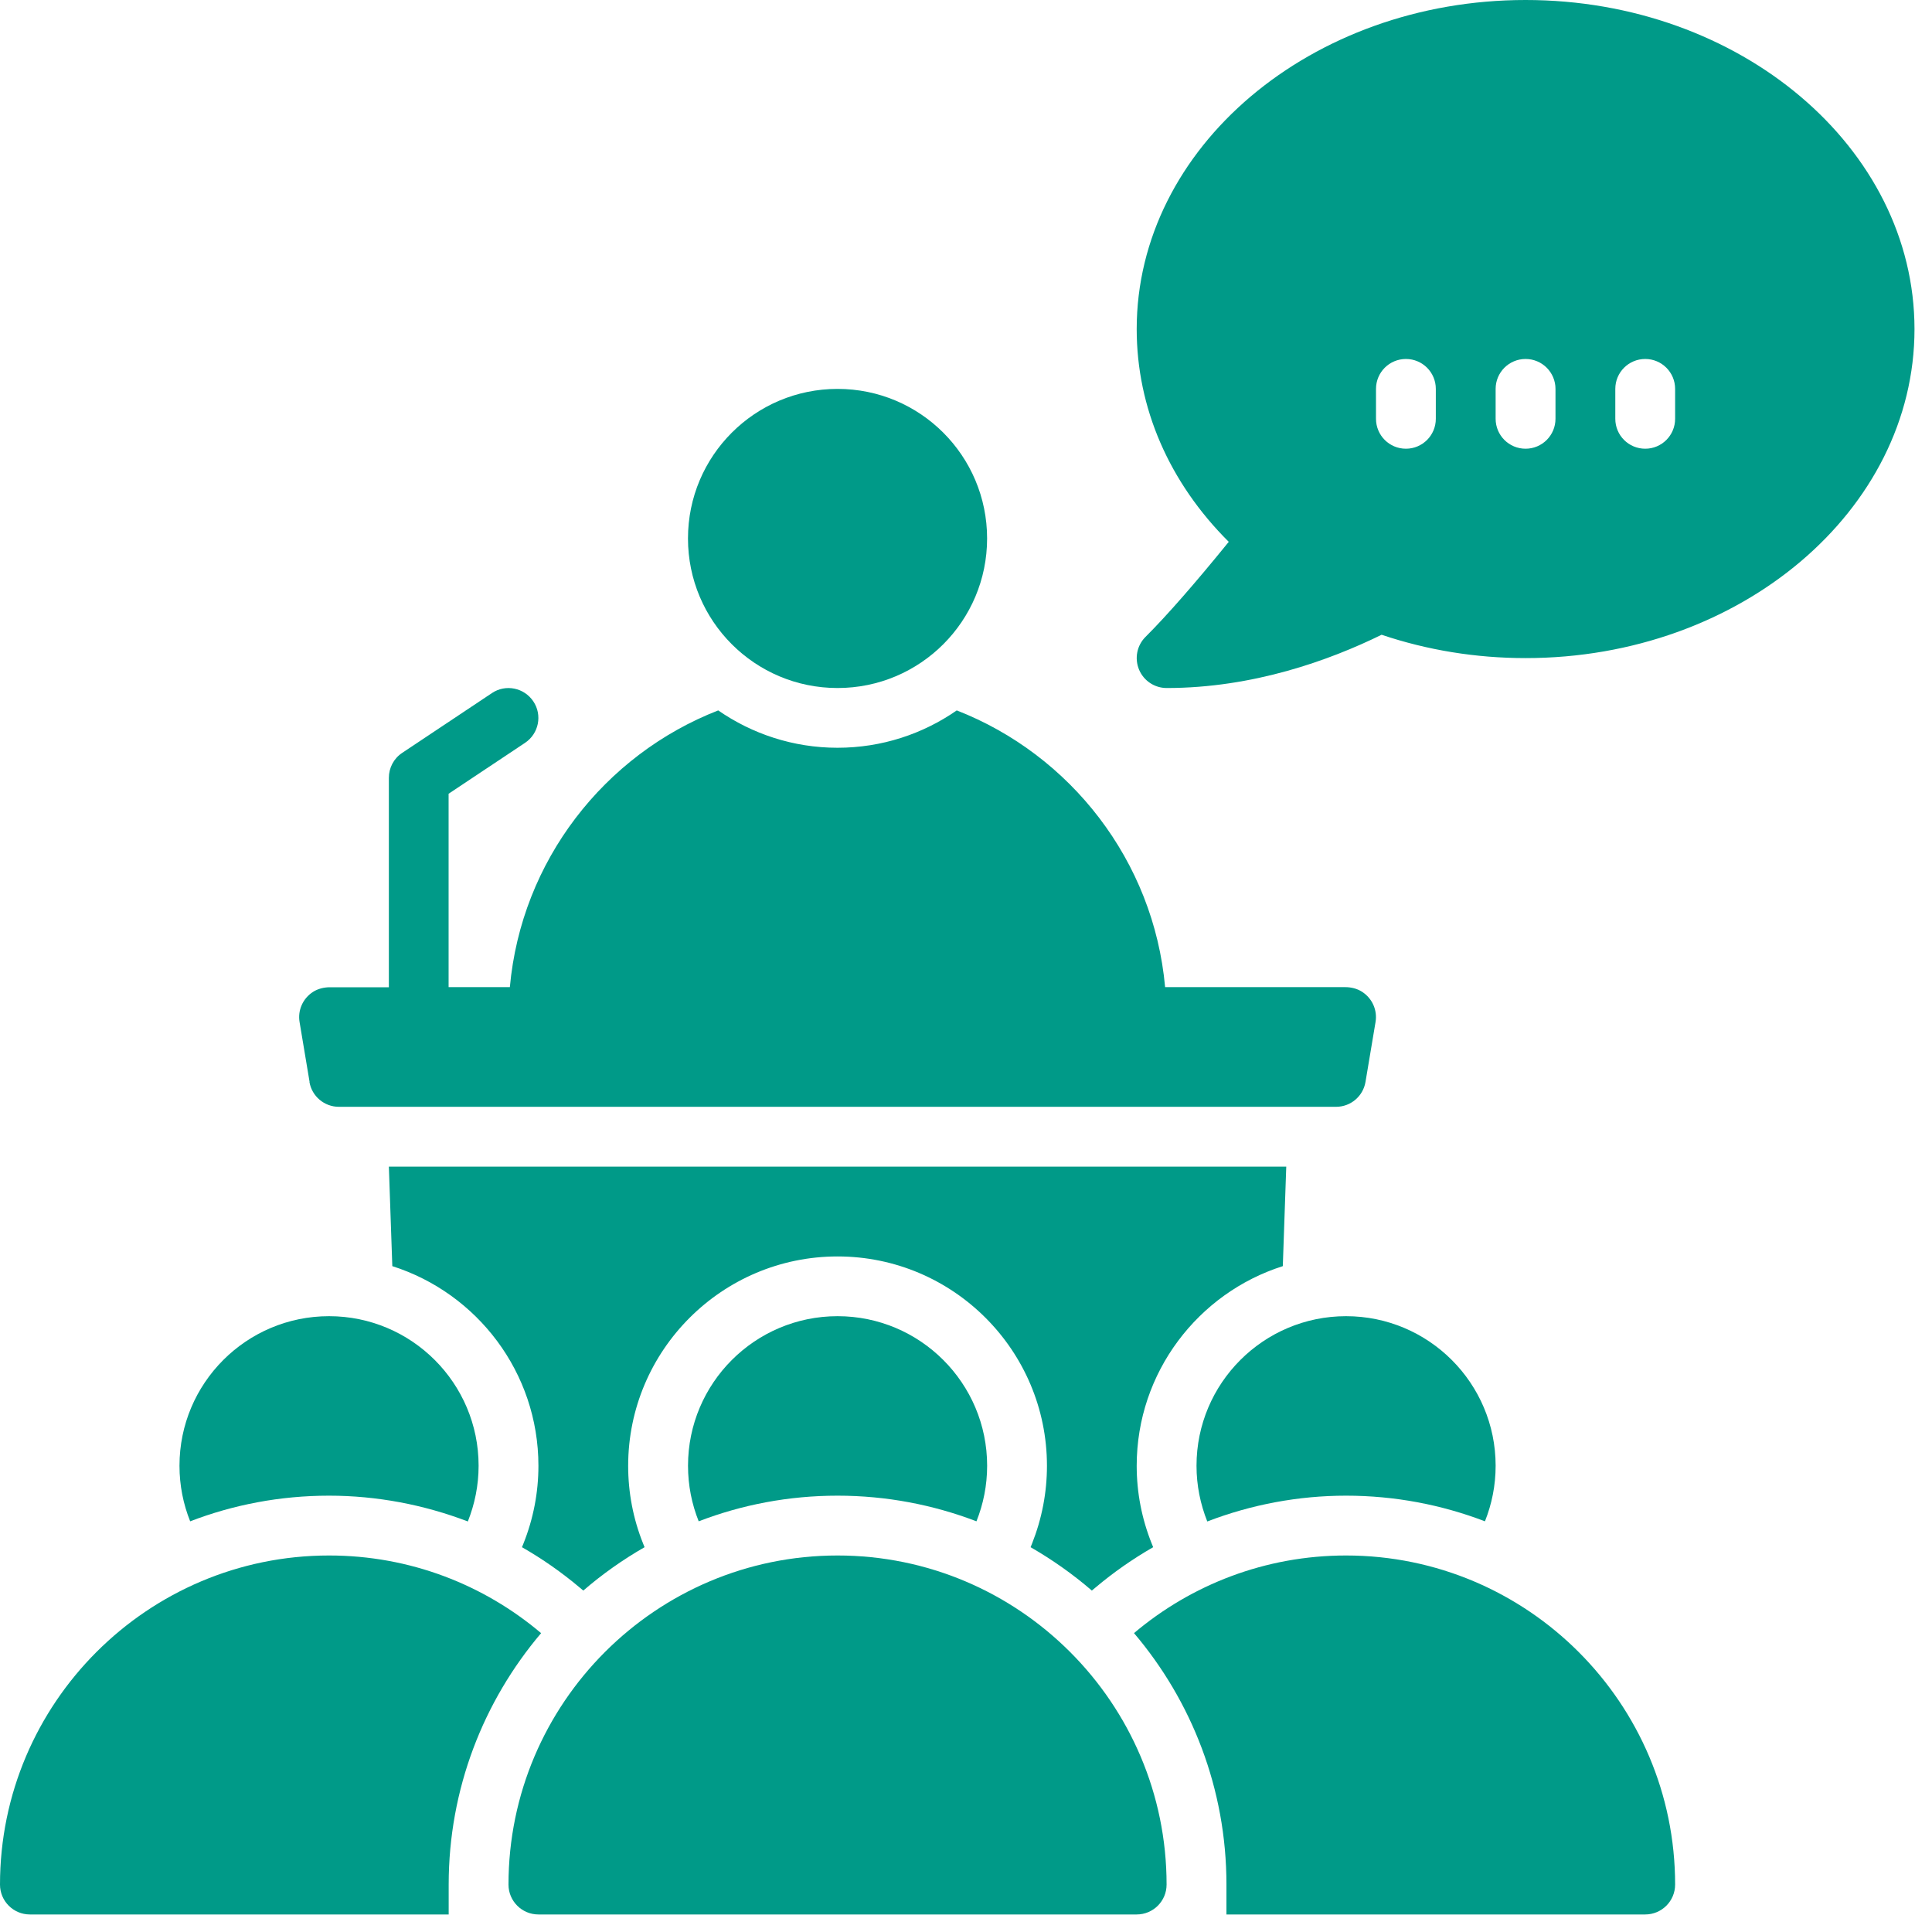
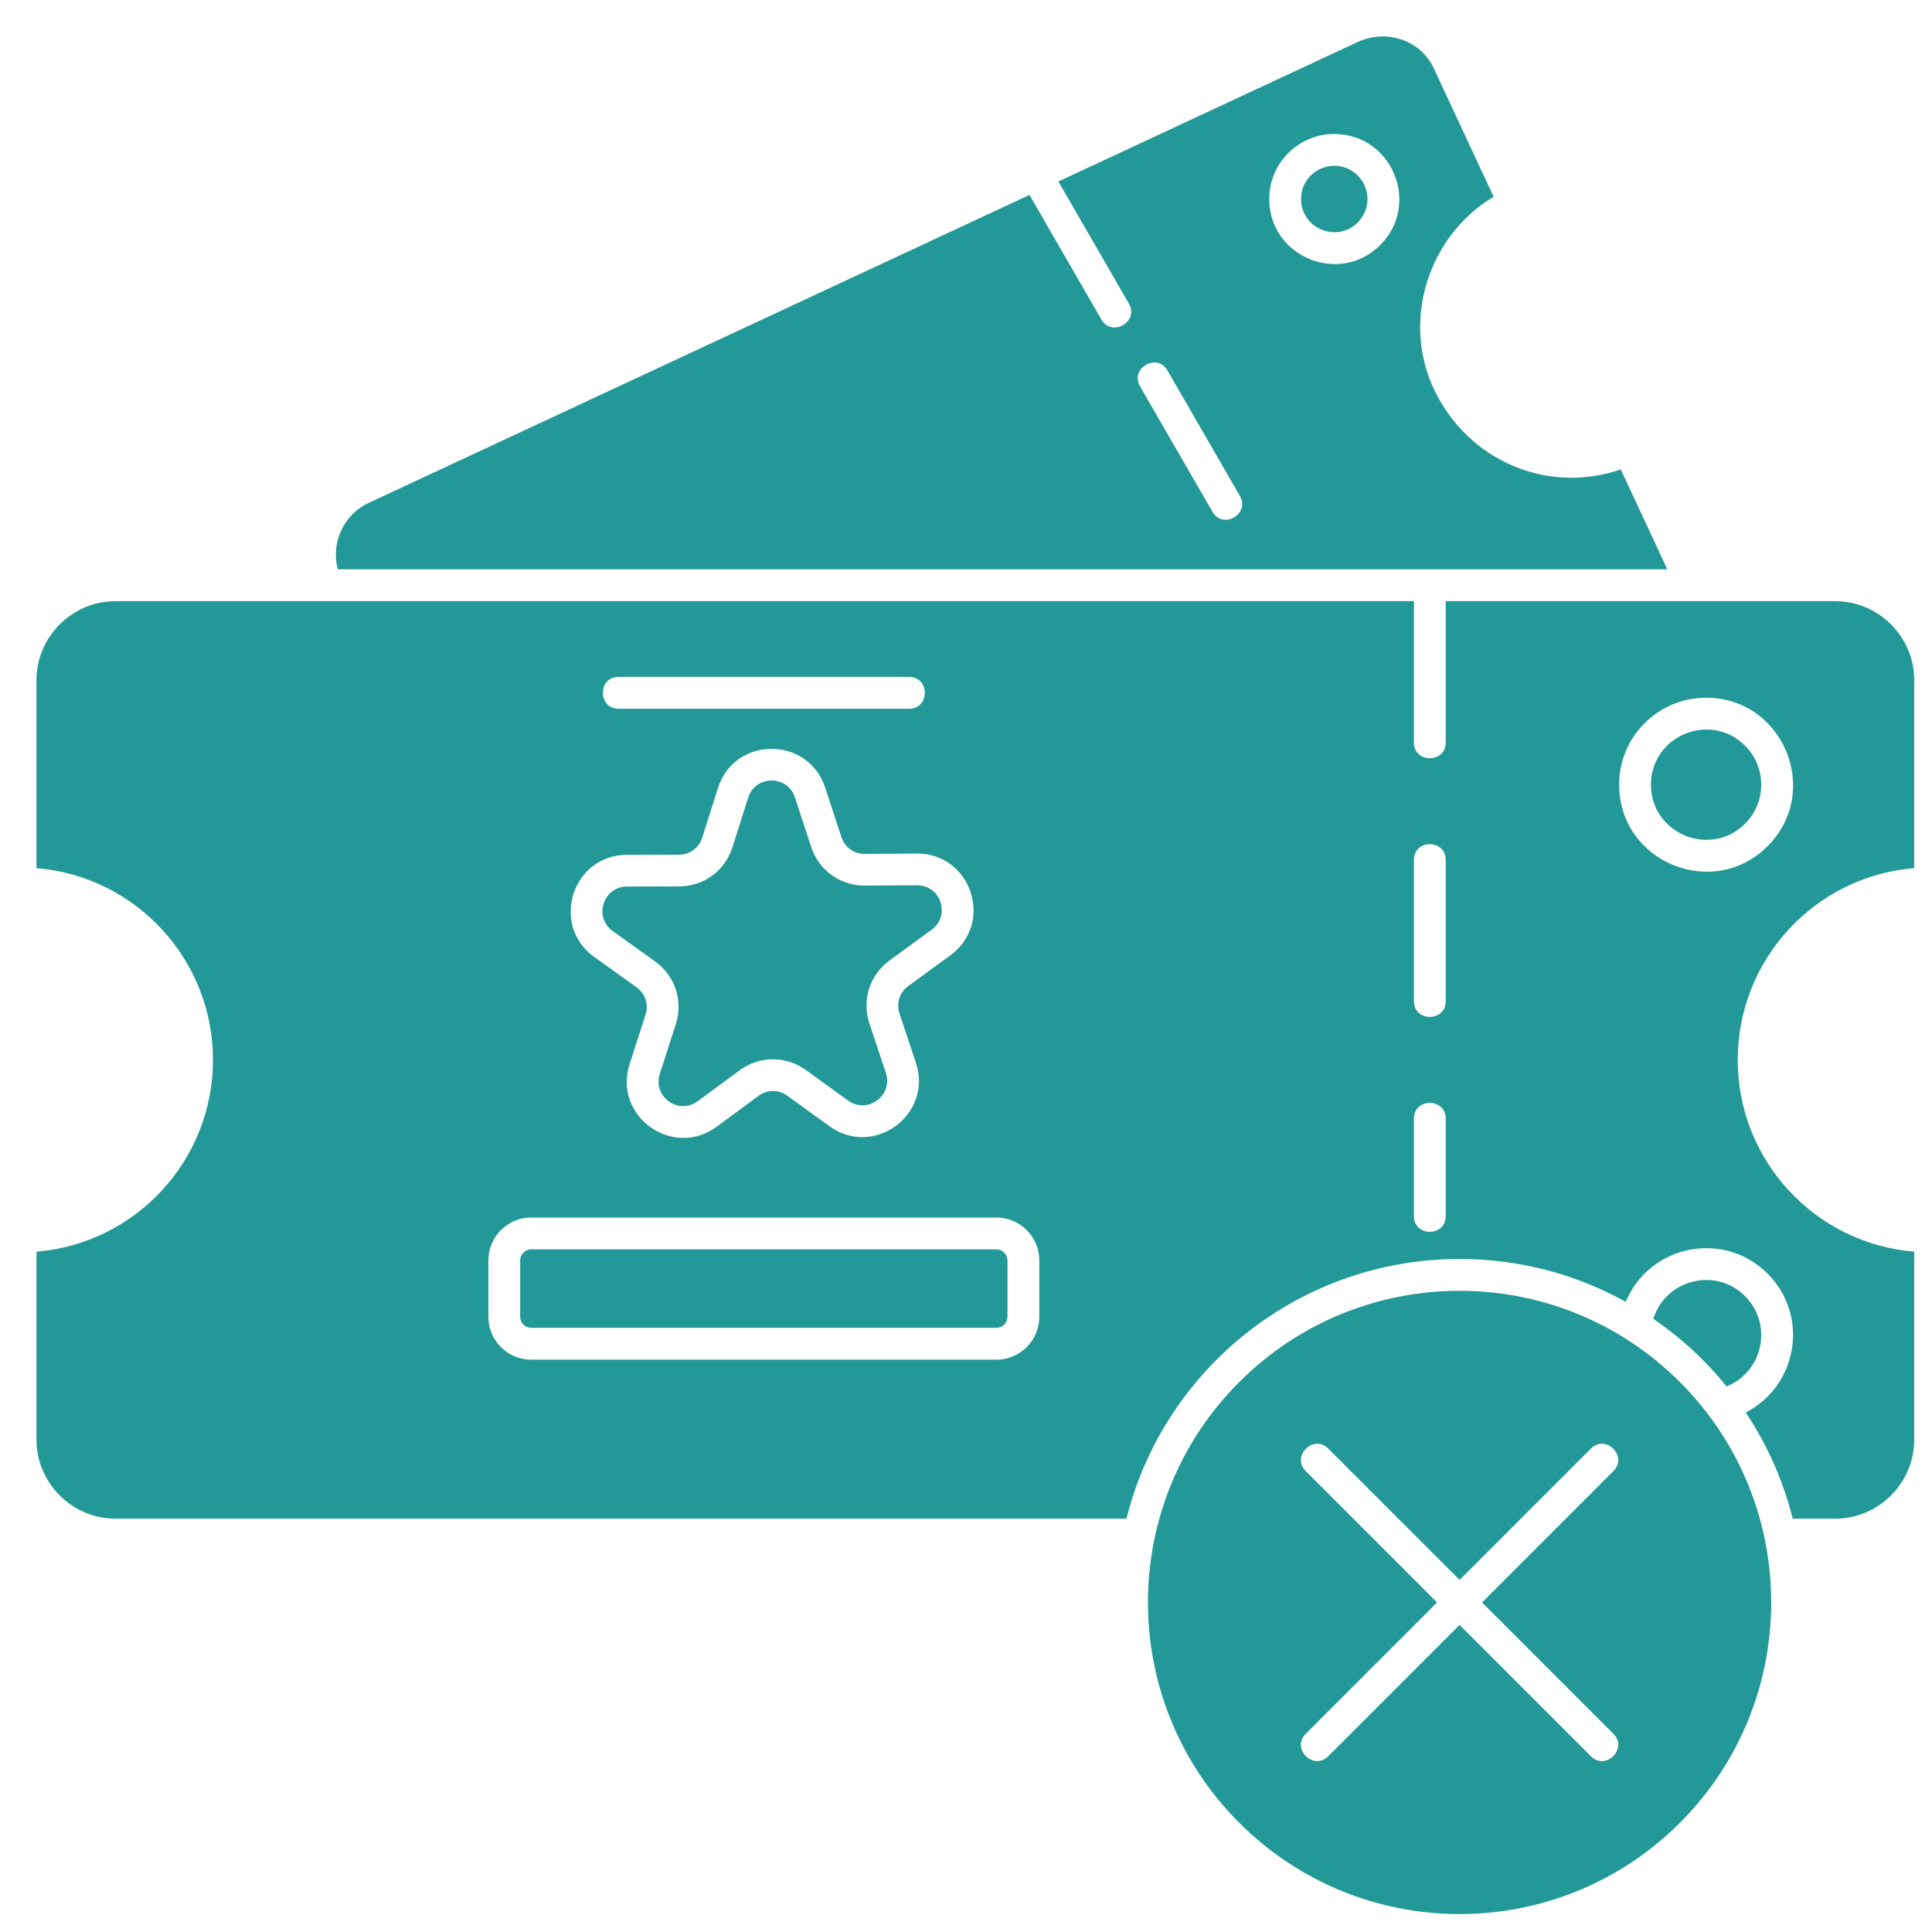
- <svg xmlns="http://www.w3.org/2000/svg" width="51" height="51" viewBox="0 0 51 51" fill="none">
-   <path d="M26.057 14.214C26.057 16.395 24.291 18.162 22.109 18.162C19.928 18.162 18.161 16.395 18.161 14.214C18.161 12.033 19.928 10.266 22.109 10.266C24.291 10.266 26.057 12.033 26.057 14.214Z" fill="#009A88" />
-   <path d="M40.271 0C34.609 0 30.006 3.897 30.006 8.687C30.006 10.767 30.863 12.737 32.436 14.303C31.554 15.39 30.8 16.253 30.237 16.814C30.012 17.039 29.945 17.378 30.067 17.674C30.19 17.971 30.478 18.162 30.798 18.162C33.074 18.162 35.093 17.432 36.471 16.756C37.68 17.163 38.959 17.372 40.273 17.372C45.935 17.372 50.538 13.476 50.538 8.686C50.536 3.897 45.933 0 40.272 0L40.271 0ZM37.902 11.055C37.902 11.492 37.549 11.845 37.113 11.845C36.676 11.845 36.323 11.492 36.323 11.055V10.266C36.323 9.829 36.676 9.476 37.113 9.476C37.549 9.476 37.902 9.829 37.902 10.266V11.055ZM41.061 11.055C41.061 11.492 40.707 11.845 40.271 11.845C39.835 11.845 39.481 11.492 39.481 11.055V10.266C39.481 9.829 39.835 9.476 40.271 9.476C40.707 9.476 41.061 9.829 41.061 10.266V11.055ZM44.219 11.055C44.219 11.492 43.866 11.845 43.43 11.845C42.993 11.845 42.64 11.492 42.64 11.055V10.266C42.64 9.829 42.993 9.476 43.43 9.476C43.866 9.476 44.219 9.829 44.219 10.266V11.055Z" fill="#009A88" />
-   <path d="M22.109 41.061C17.32 41.061 13.423 44.958 13.423 49.748C13.423 50.184 13.777 50.537 14.213 50.537H30.005C30.442 50.537 30.795 50.184 30.795 49.748C30.795 44.959 26.899 41.061 22.109 41.061Z" fill="#009A88" />
-   <path d="M35.533 41.061C33.401 41.061 31.447 41.833 29.935 43.11C31.455 44.901 32.375 47.218 32.375 49.747V50.537H43.429C43.866 50.537 44.219 50.184 44.219 49.747C44.219 44.958 40.322 41.061 35.533 41.061Z" fill="#009A88" />
-   <path d="M8.686 41.061C3.897 41.061 -0 44.958 -0 49.748C-0 50.184 0.353 50.537 0.789 50.537H11.844V49.748C11.844 47.221 12.764 44.903 14.284 43.111C12.772 41.831 10.818 41.061 8.686 41.061Z" fill="#009A88" />
-   <path d="M22.11 34.744C19.93 34.744 18.162 36.513 18.162 38.692C18.162 39.21 18.262 39.705 18.444 40.159C19.583 39.721 20.819 39.482 22.11 39.482C23.401 39.482 24.637 39.723 25.776 40.159C25.957 39.705 26.058 39.212 26.058 38.692C26.058 36.513 24.289 34.744 22.11 34.744Z" fill="#009A88" />
-   <path d="M8.686 39.482C9.945 39.482 11.187 39.719 12.35 40.163C12.531 39.707 12.634 39.212 12.634 38.692C12.634 36.513 10.865 34.744 8.686 34.744C6.504 34.744 4.738 36.513 4.738 38.692C4.738 39.21 4.838 39.705 5.02 40.159C6.159 39.721 7.395 39.482 8.686 39.482Z" fill="#009A88" />
-   <path d="M35.533 39.482C36.824 39.482 38.06 39.723 39.199 40.159C39.38 39.705 39.481 39.212 39.481 38.692C39.481 36.513 37.712 34.744 35.533 34.744C33.354 34.744 31.585 36.513 31.585 38.692C31.585 39.214 31.688 39.707 31.869 40.163C33.032 39.717 34.273 39.482 35.533 39.482Z" fill="#009A88" />
-   <path d="M33.863 33.423L33.954 30.796H10.265L10.356 33.423C12.591 34.134 14.213 36.227 14.213 38.693C14.213 39.401 14.079 40.094 13.815 40.753L13.779 40.842C14.316 41.15 14.825 41.505 15.303 41.908L15.398 41.987C15.897 41.555 16.44 41.172 17.015 40.842L16.977 40.748C16.714 40.092 16.582 39.401 16.582 38.694C16.582 35.647 19.062 33.167 22.11 33.167C25.158 33.167 27.637 35.646 27.637 38.694C27.637 39.401 27.503 40.092 27.243 40.748L27.205 40.842C27.782 41.174 28.323 41.557 28.822 41.987L28.917 41.908C29.395 41.505 29.904 41.15 30.441 40.842L30.405 40.753C30.141 40.096 30.006 39.403 30.006 38.693C30.006 36.227 31.629 34.132 33.863 33.423Z" fill="#009A88" />
-   <path d="M8.168 28.558C8.231 28.939 8.561 29.217 8.946 29.217H35.269C35.656 29.217 35.983 28.937 36.046 28.558L36.311 26.978C36.362 26.672 36.23 26.359 35.956 26.181C35.823 26.096 35.667 26.058 35.509 26.058H30.756C30.454 22.722 28.259 19.925 25.256 18.753C24.362 19.374 23.278 19.739 22.107 19.739C20.939 19.739 19.853 19.372 18.959 18.753C15.954 19.925 13.761 22.722 13.459 26.058H11.842V20.953L13.86 19.609C14.223 19.366 14.321 18.877 14.079 18.515C13.836 18.152 13.346 18.053 12.985 18.296L10.616 19.875C10.395 20.021 10.265 20.268 10.265 20.533V26.061H8.709C8.551 26.061 8.395 26.1 8.263 26.183C7.991 26.359 7.856 26.672 7.908 26.98L8.172 28.56L8.168 28.558Z" fill="#009A88" />
+ <svg xmlns="http://www.w3.org/2000/svg" width="50" height="50" viewBox="0 0 50 50" fill="none">
+   <path fill-rule="evenodd" clip-rule="evenodd" d="M37.415 25.911C37.415 26.453 36.592 26.453 36.592 25.911V22.254C36.592 21.712 37.415 21.712 37.415 22.254V25.911ZM16.009 18.342C15.467 18.342 15.467 17.518 16.009 17.518H23.527C24.069 17.518 24.069 18.342 23.527 18.342H16.009ZM19.628 28.363L18.544 29.161C17.412 29.995 15.86 28.888 16.294 27.541L16.706 26.26C16.793 25.991 16.702 25.714 16.471 25.549L15.378 24.765C14.232 23.943 14.809 22.127 16.224 22.123L17.57 22.12C17.852 22.119 18.088 21.945 18.174 21.677L18.581 20.394C19.01 19.045 20.916 19.044 21.355 20.382L21.774 21.661C21.862 21.932 22.098 22.1 22.382 22.099L23.728 22.09C25.136 22.081 25.738 23.887 24.595 24.723L23.508 25.517C23.28 25.683 23.191 25.962 23.28 26.231L23.704 27.508C24.148 28.847 22.612 29.974 21.469 29.148L20.378 28.359C20.147 28.192 19.858 28.194 19.628 28.363ZM18.058 28.498L19.142 27.7C19.656 27.322 20.339 27.319 20.858 27.693L21.948 28.482C22.45 28.844 23.12 28.353 22.925 27.766L22.501 26.489C22.299 25.88 22.506 25.233 23.025 24.854L24.112 24.06C24.609 23.698 24.35 22.907 23.731 22.911L22.385 22.919C21.745 22.923 21.191 22.524 20.992 21.916L20.573 20.637C20.38 20.047 19.549 20.058 19.363 20.642L18.956 21.925C18.761 22.538 18.214 22.939 17.57 22.94L16.224 22.944C15.611 22.945 15.354 23.735 15.857 24.096L16.951 24.88C17.472 25.253 17.686 25.899 17.488 26.511L17.076 27.792C16.887 28.378 17.557 28.867 18.058 28.498ZM25.789 35.188H13.746C13.136 35.188 12.639 34.69 12.639 34.08V32.618C12.639 32.008 13.136 31.51 13.746 31.51H25.789C26.399 31.51 26.897 32.008 26.897 32.618V34.08C26.897 34.69 26.399 35.188 25.789 35.188ZM13.746 34.364H25.789C25.945 34.364 26.073 34.235 26.073 34.08V32.618C26.073 32.462 25.945 32.334 25.789 32.334H13.746C13.591 32.334 13.462 32.462 13.462 32.618V34.08C13.462 34.235 13.591 34.364 13.746 34.364ZM29.215 7.857C29.487 8.325 28.775 8.737 28.504 8.269L26.643 5.045L9.542 13.015C8.889 13.32 8.558 14.052 8.742 14.734H43.15L41.945 12.149C40.067 12.796 38.016 11.946 37.124 10.1C36.268 8.326 36.944 6.117 38.655 5.091L37.111 1.778C36.789 1.069 35.928 0.735 35.146 1.082L27.391 4.697L29.215 7.857ZM32.089 12.836C32.358 13.304 31.647 13.713 31.378 13.244L29.503 9.997C29.234 9.53 29.944 9.12 30.214 9.588L32.089 12.836ZM35.138 4.543C35.474 4.878 35.474 5.423 35.138 5.758C34.598 6.298 33.671 5.914 33.671 5.15C33.671 4.387 34.598 4.003 35.138 4.543ZM34.531 3.468C36.025 3.468 36.778 5.283 35.721 6.34C34.663 7.398 32.848 6.645 32.848 5.15C32.848 4.221 33.601 3.468 34.531 3.468ZM45.162 19.299C44.266 18.402 42.726 19.04 42.726 20.308C42.726 21.575 44.266 22.213 45.162 21.317C45.72 20.76 45.72 19.856 45.162 19.299ZM44.153 18.057C46.152 18.057 47.159 20.485 45.745 21.899C44.33 23.314 41.903 22.306 41.903 20.308C41.903 19.065 42.91 18.057 44.153 18.057ZM43.476 35.768C40.327 32.618 35.22 32.618 32.071 35.768C28.921 38.917 28.921 44.024 32.071 47.173C35.22 50.323 40.327 50.323 43.476 47.173C46.626 44.024 46.626 38.917 43.476 35.768ZM42.788 34.131C43.104 33.113 44.399 32.781 45.162 33.544C45.889 34.27 45.63 35.501 44.684 35.88C44.14 35.208 43.502 34.619 42.788 34.131ZM37.774 32.582C39.334 32.582 40.8 32.984 42.075 33.691C42.685 32.218 44.607 31.824 45.745 32.962C46.829 34.045 46.53 35.861 45.18 36.555C45.731 37.384 46.147 38.31 46.396 39.303H47.495C48.619 39.303 49.54 38.382 49.54 37.258V32.393C46.972 32.183 44.972 30.032 44.972 27.43C44.972 24.828 46.972 22.677 49.54 22.467V17.603C49.54 16.479 48.619 15.558 47.495 15.558H37.415V19.216C37.415 19.759 36.592 19.759 36.592 19.216V15.558H2.989C1.865 15.558 0.944 16.479 0.944 17.603V22.467C3.511 22.677 5.512 24.828 5.512 27.43C5.512 30.032 3.511 32.183 0.944 32.393V37.258C0.944 38.382 1.865 39.303 2.989 39.303H29.152C30.13 35.401 33.654 32.582 37.774 32.582ZM41.755 44.87C42.138 45.253 41.556 45.835 41.173 45.452L37.774 42.053L34.375 45.452C33.991 45.835 33.409 45.253 33.792 44.87L37.191 41.471L33.792 38.072C33.409 37.688 33.991 37.106 34.375 37.489L37.774 40.888L41.173 37.489C41.556 37.106 42.138 37.688 41.755 38.072L38.356 41.471L41.755 44.87ZM37.415 31.473C37.415 32.015 36.592 32.015 36.592 31.473V28.949C36.592 28.407 37.415 28.407 37.415 28.949V31.473Z" fill="#229898" />
</svg>
